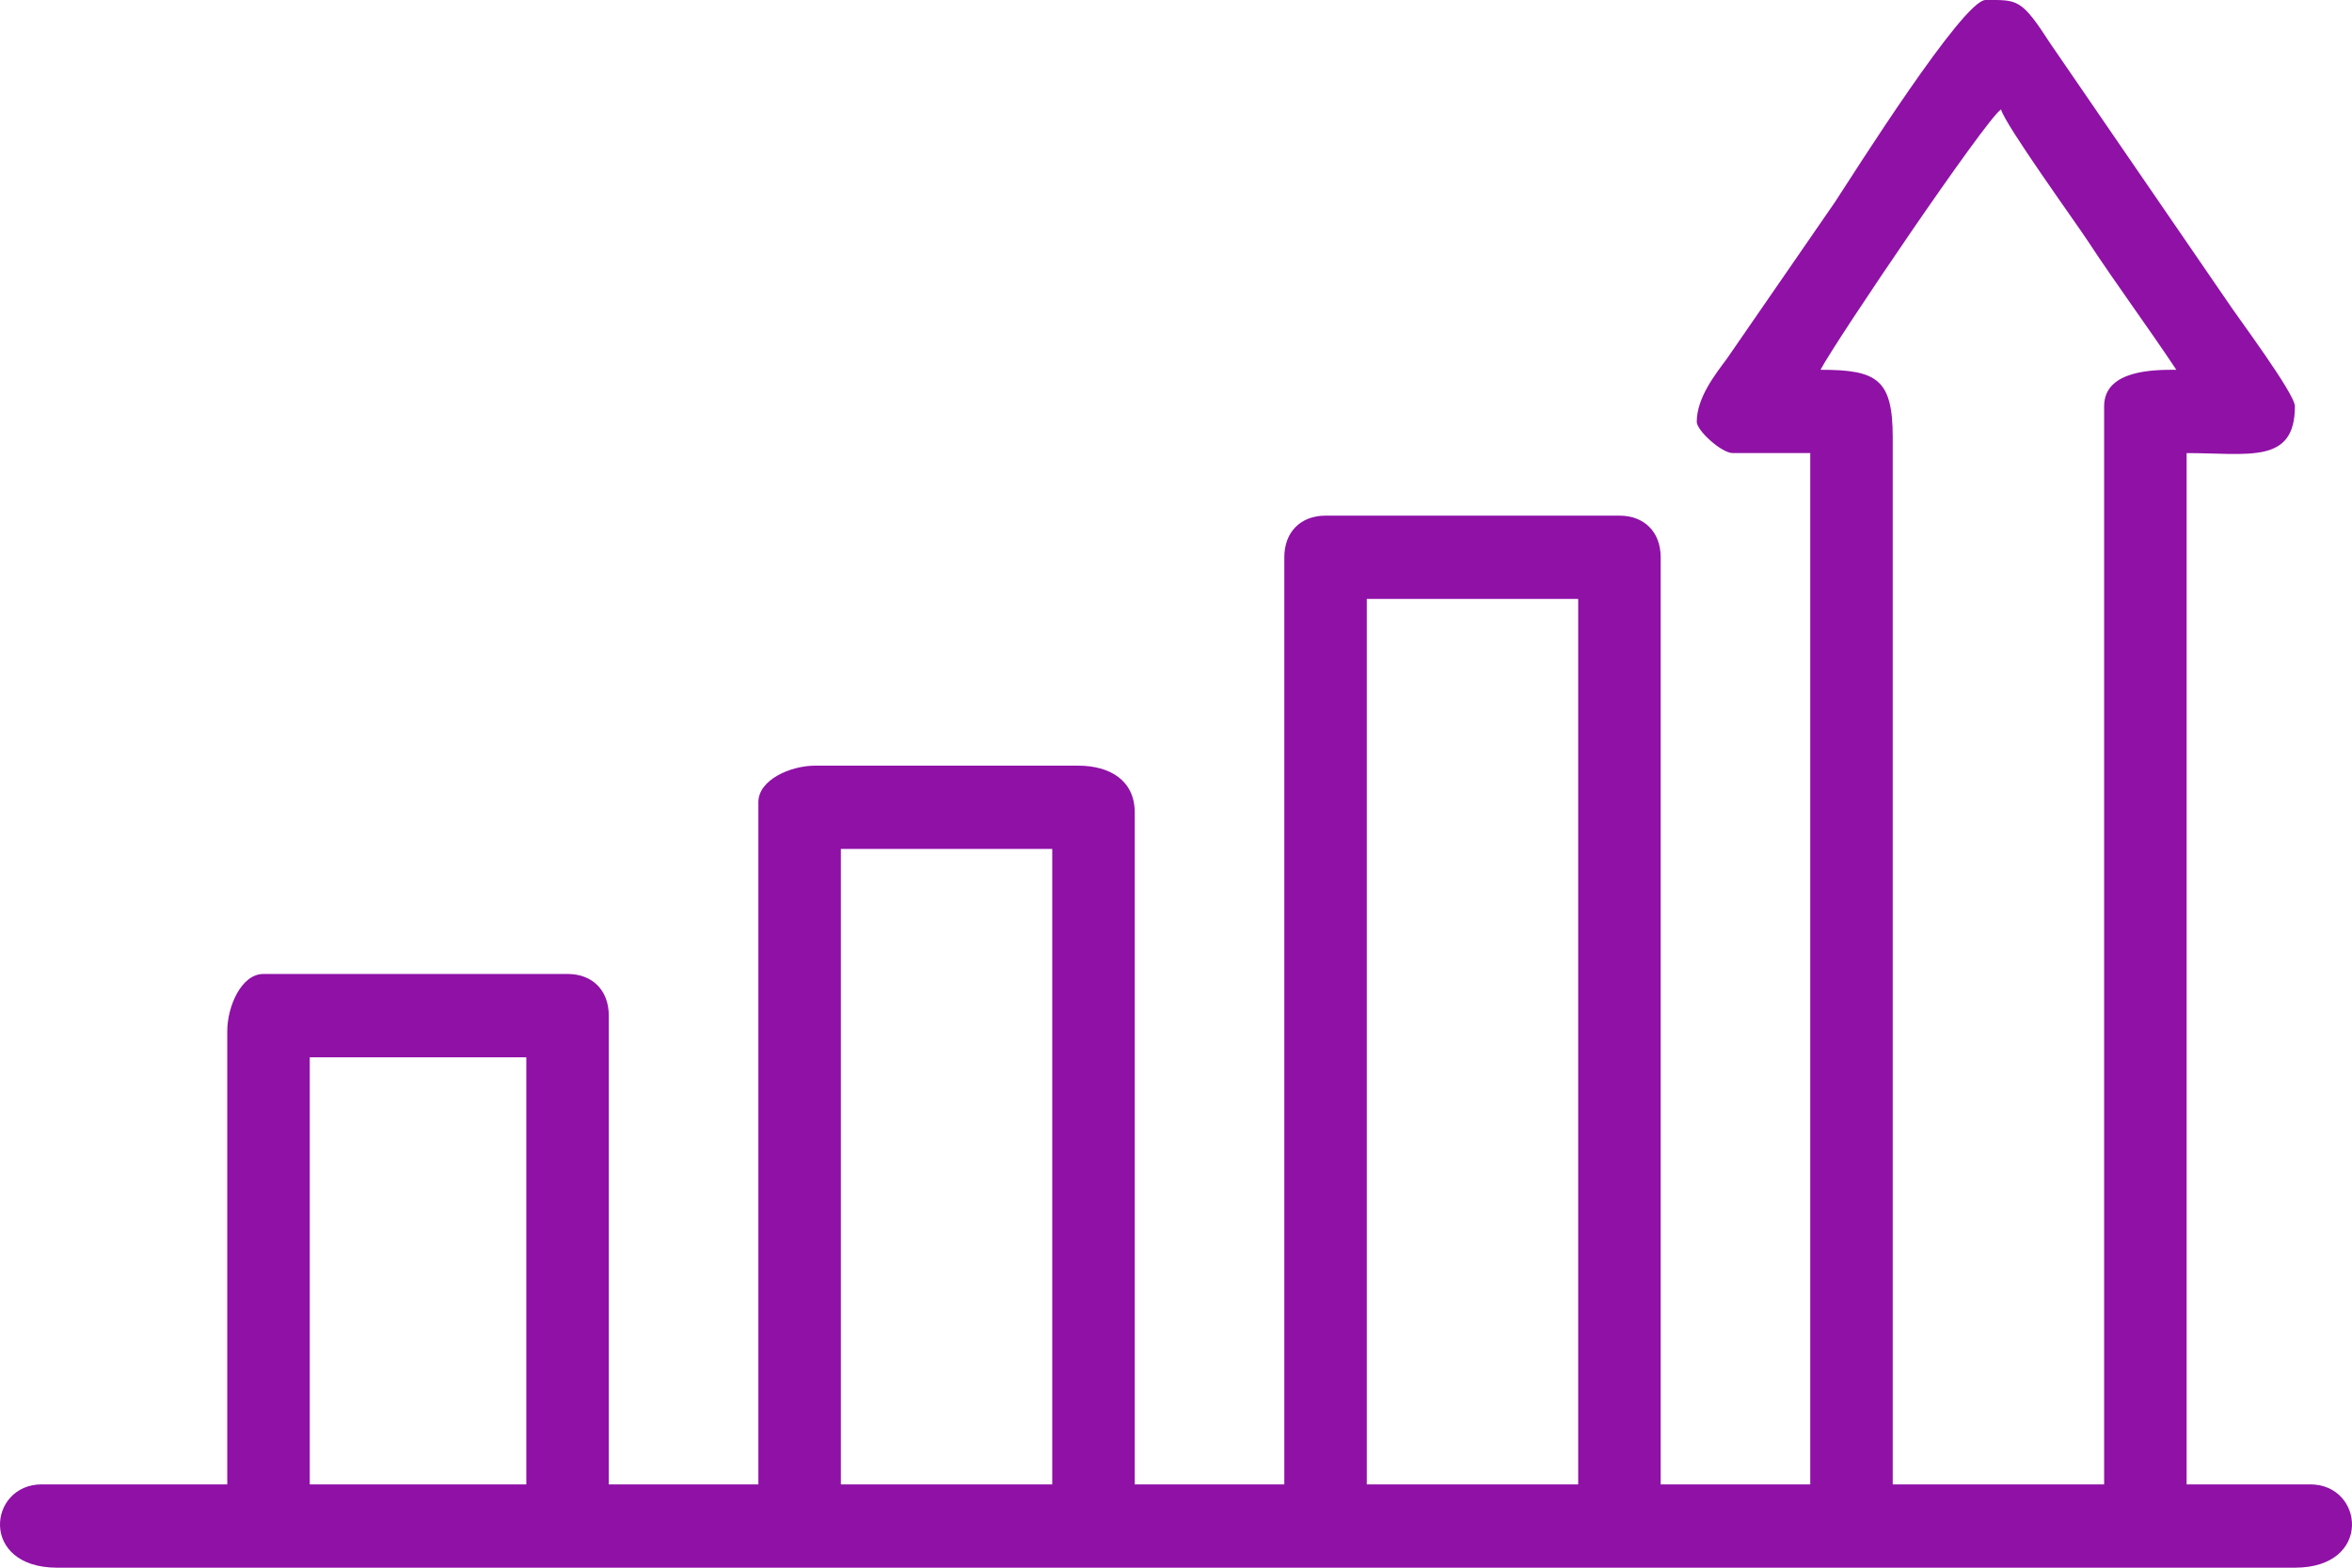
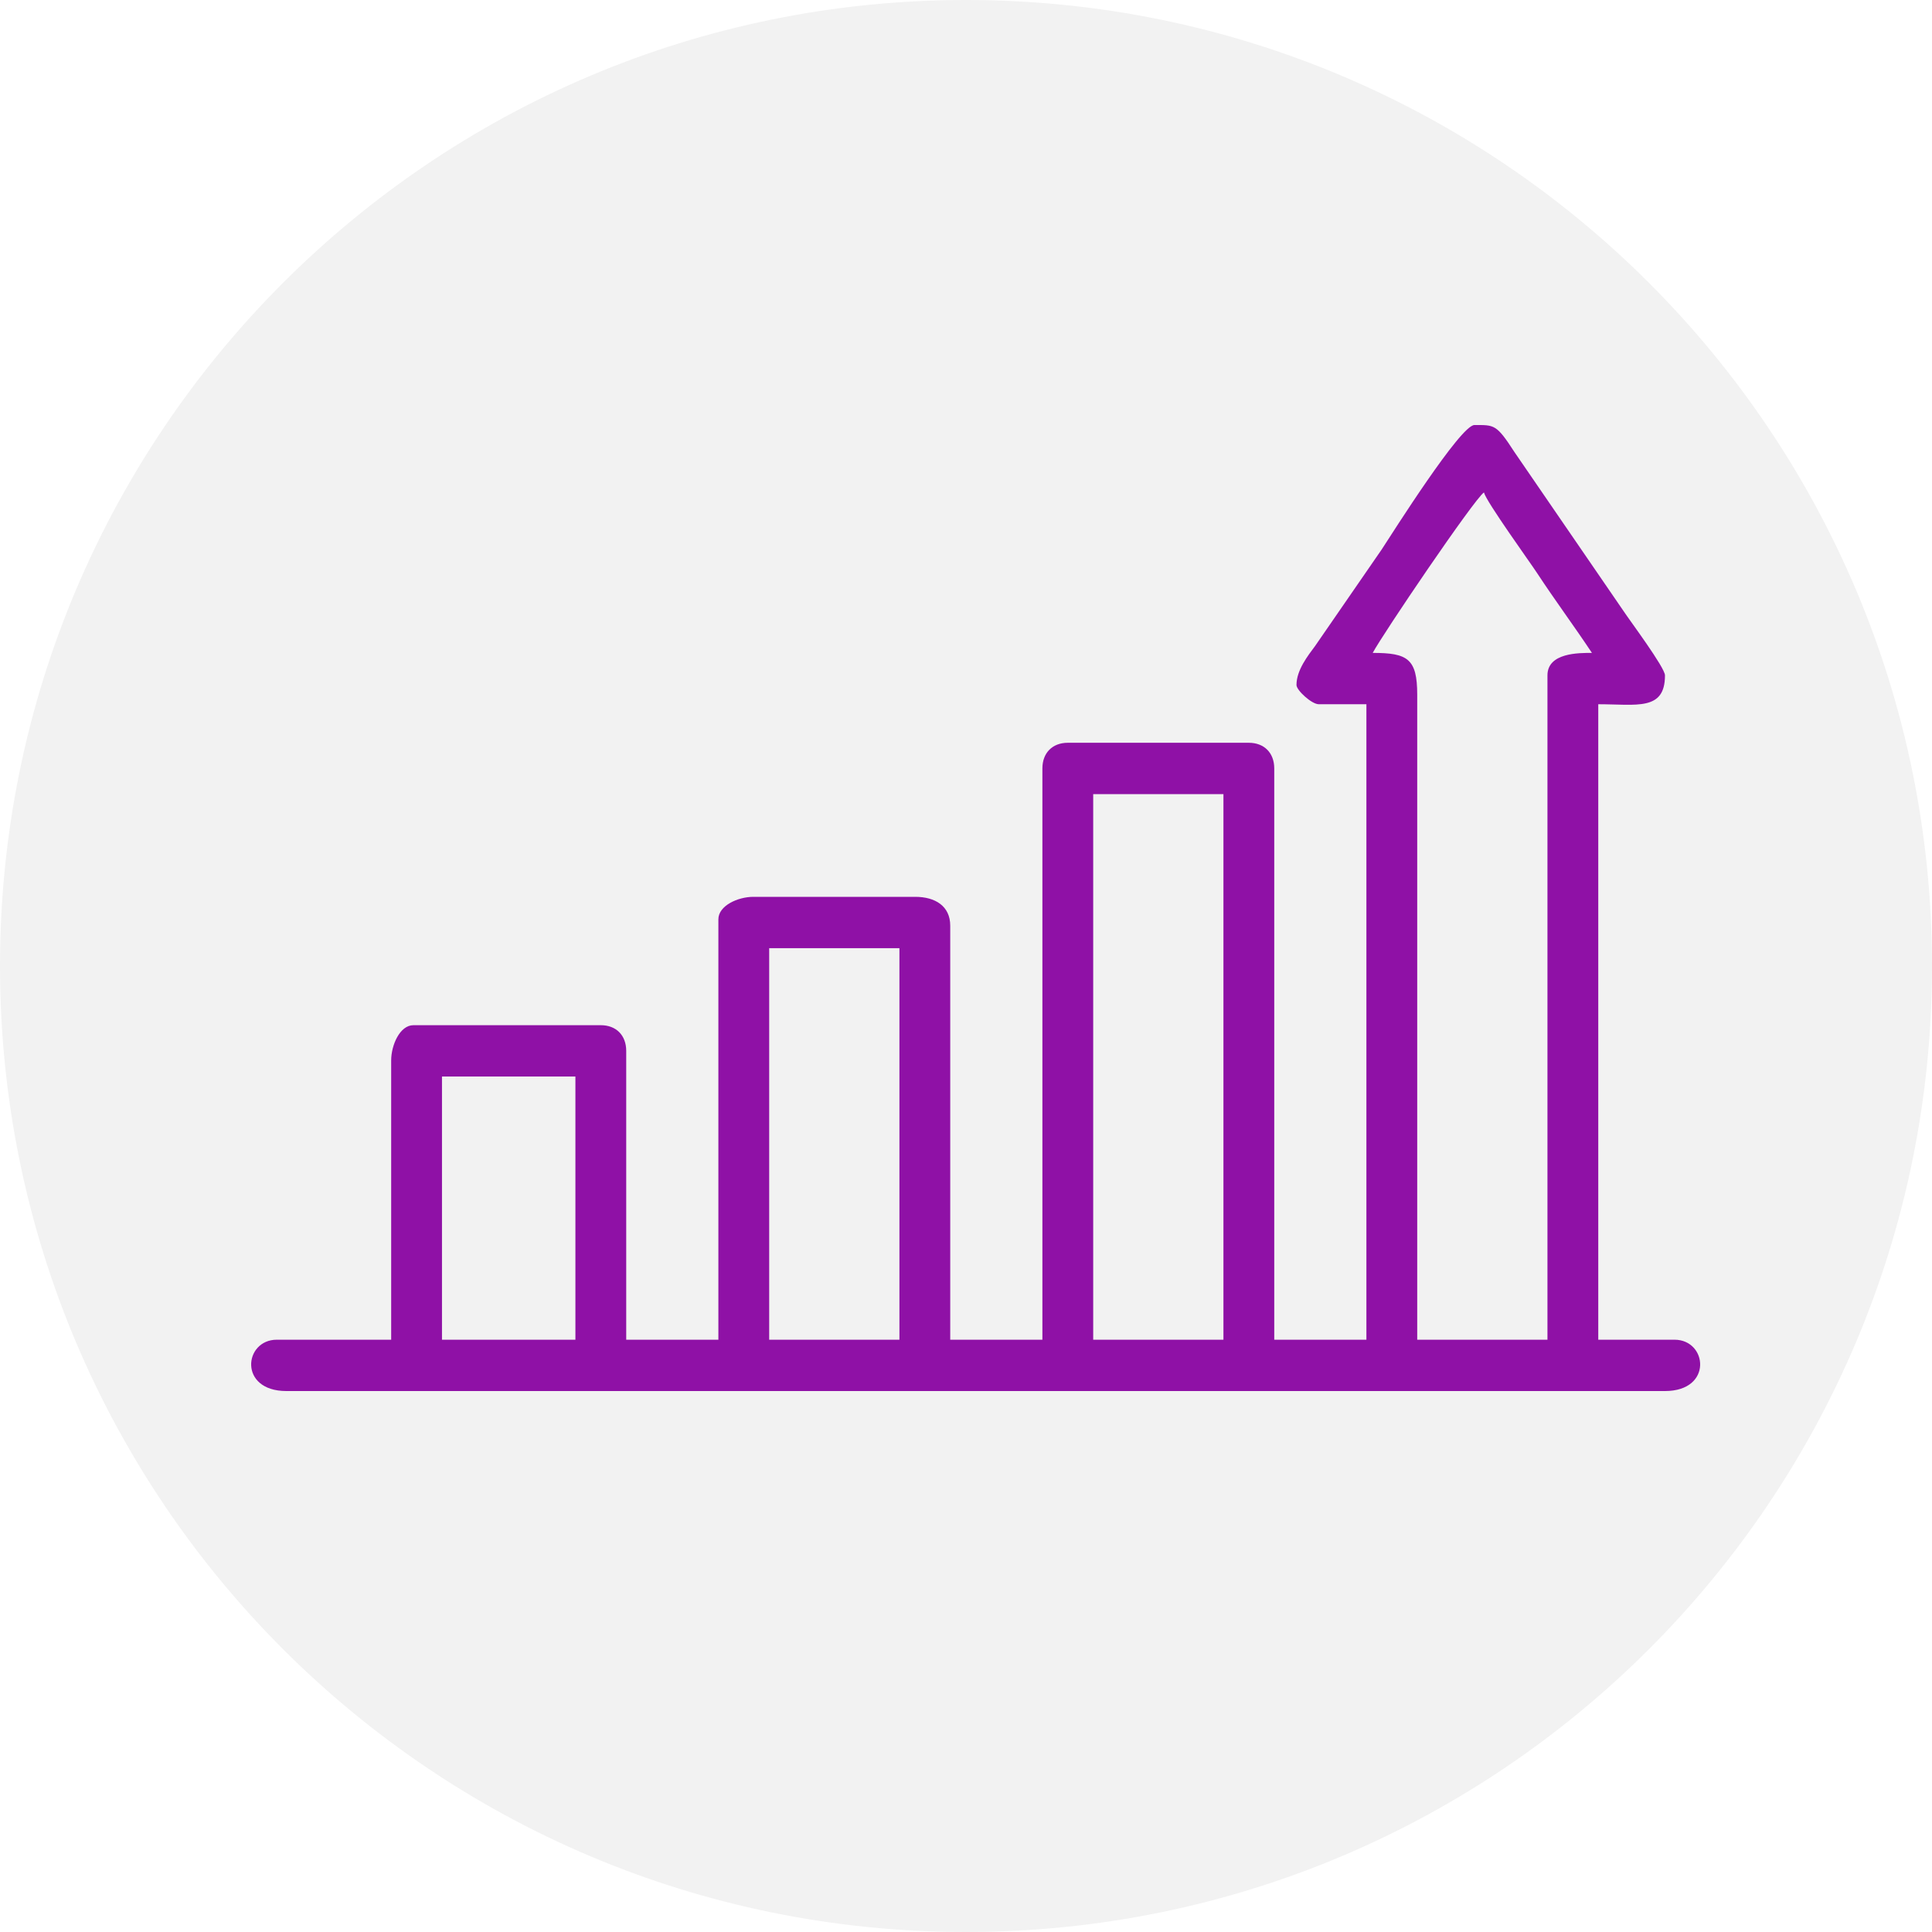
- <svg xmlns="http://www.w3.org/2000/svg" width="75" height="50" viewBox="0 0 75 50" fill="none">
-   <path id="Vector" fill-rule="evenodd" clip-rule="evenodd" d="M43.584 19.103H50.325V47.343H43.584V19.103ZM26.813 27.077H33.554V47.343H26.813V27.077ZM9.877 33.721H16.783V47.343H9.877V33.721ZM63.808 3.489C63.936 3.978 66.22 7.139 66.568 7.675C67.502 9.096 68.479 10.409 69.398 11.794C68.737 11.794 67.096 11.777 67.096 12.957V47.343H60.355V13.953C60.355 12.09 59.853 11.794 58.052 11.794C58.537 10.868 63.306 3.826 63.808 3.489ZM54.106 13.455C54.106 13.731 54.895 14.451 55.257 14.451H57.725V47.343H52.955V17.773C52.955 16.971 52.436 16.446 51.639 16.446H42.267C41.473 16.446 40.954 16.971 40.954 17.773V47.343H36.184V25.914C36.184 24.895 35.401 24.42 34.375 24.42H25.992C25.201 24.42 24.183 24.874 24.183 25.583V47.343H19.413V32.394C19.413 31.588 18.894 31.064 18.1 31.064H8.398C7.699 31.064 7.247 32.092 7.247 32.892V47.343H1.329C-0.379 47.343 -0.669 50 1.822 50H73.179C75.667 50 75.38 47.343 73.672 47.343H69.726V14.451C71.709 14.451 73.179 14.815 73.179 12.957C73.179 12.553 71.353 10.113 71.039 9.635L65.385 1.395C64.449 -0.055 64.344 0 63.315 0C62.599 0 59.102 5.546 58.513 6.445L55.069 11.437C54.703 11.932 54.106 12.679 54.106 13.455Z" fill="#8F11A6" />
+ <svg xmlns="http://www.w3.org/2000/svg" width="100" height="100" viewBox="0 0 100 100" fill="none">
+   <path d="M100 50.003C100 77.613 77.617 100 50 100C22.383 100 0 77.613 0 50.003C0 22.387 22.383 0 50 0C77.617 0 100 22.387 100 50.003Z" fill="#F2F2F2" />
+   <path fill-rule="evenodd" clip-rule="evenodd" d="M56.584 41.103H63.325V69.343H56.584V41.103ZM39.813 49.077H46.554V69.343H39.813V49.077ZM22.877 55.721H29.783V69.343H22.877V55.721ZM76.808 25.489C76.936 25.979 79.22 29.139 79.568 29.675C80.502 31.096 81.479 32.409 82.398 33.794C81.737 33.794 80.096 33.777 80.096 34.957V69.343H73.355V35.953C73.355 34.09 72.853 33.794 71.052 33.794C71.537 32.868 76.306 25.826 76.808 25.489ZM67.106 35.455C67.106 35.731 67.895 36.451 68.257 36.451H70.725V69.343H65.955V39.773C65.955 38.971 65.436 38.446 64.639 38.446H55.267C54.473 38.446 53.954 38.971 53.954 39.773V69.343H49.184V47.914C49.184 46.895 48.401 46.42 47.375 46.42H38.992C38.201 46.42 37.183 46.874 37.183 47.583V69.343H32.413V54.394C32.413 53.589 31.894 53.064 31.1 53.064H21.398C20.699 53.064 20.247 54.092 20.247 54.892V69.343H14.329C12.621 69.343 12.331 72 14.822 72H86.179C88.667 72 88.38 69.343 86.672 69.343H82.726V36.451C84.709 36.451 86.179 36.815 86.179 34.957C86.179 34.553 84.353 32.113 84.039 31.635L78.385 23.395C77.449 21.945 77.344 22 76.315 22C75.599 22 72.102 27.546 71.513 28.445L68.069 33.437C67.703 33.932 67.106 34.679 67.106 35.455Z" fill="#8F11A6" />
</svg>
